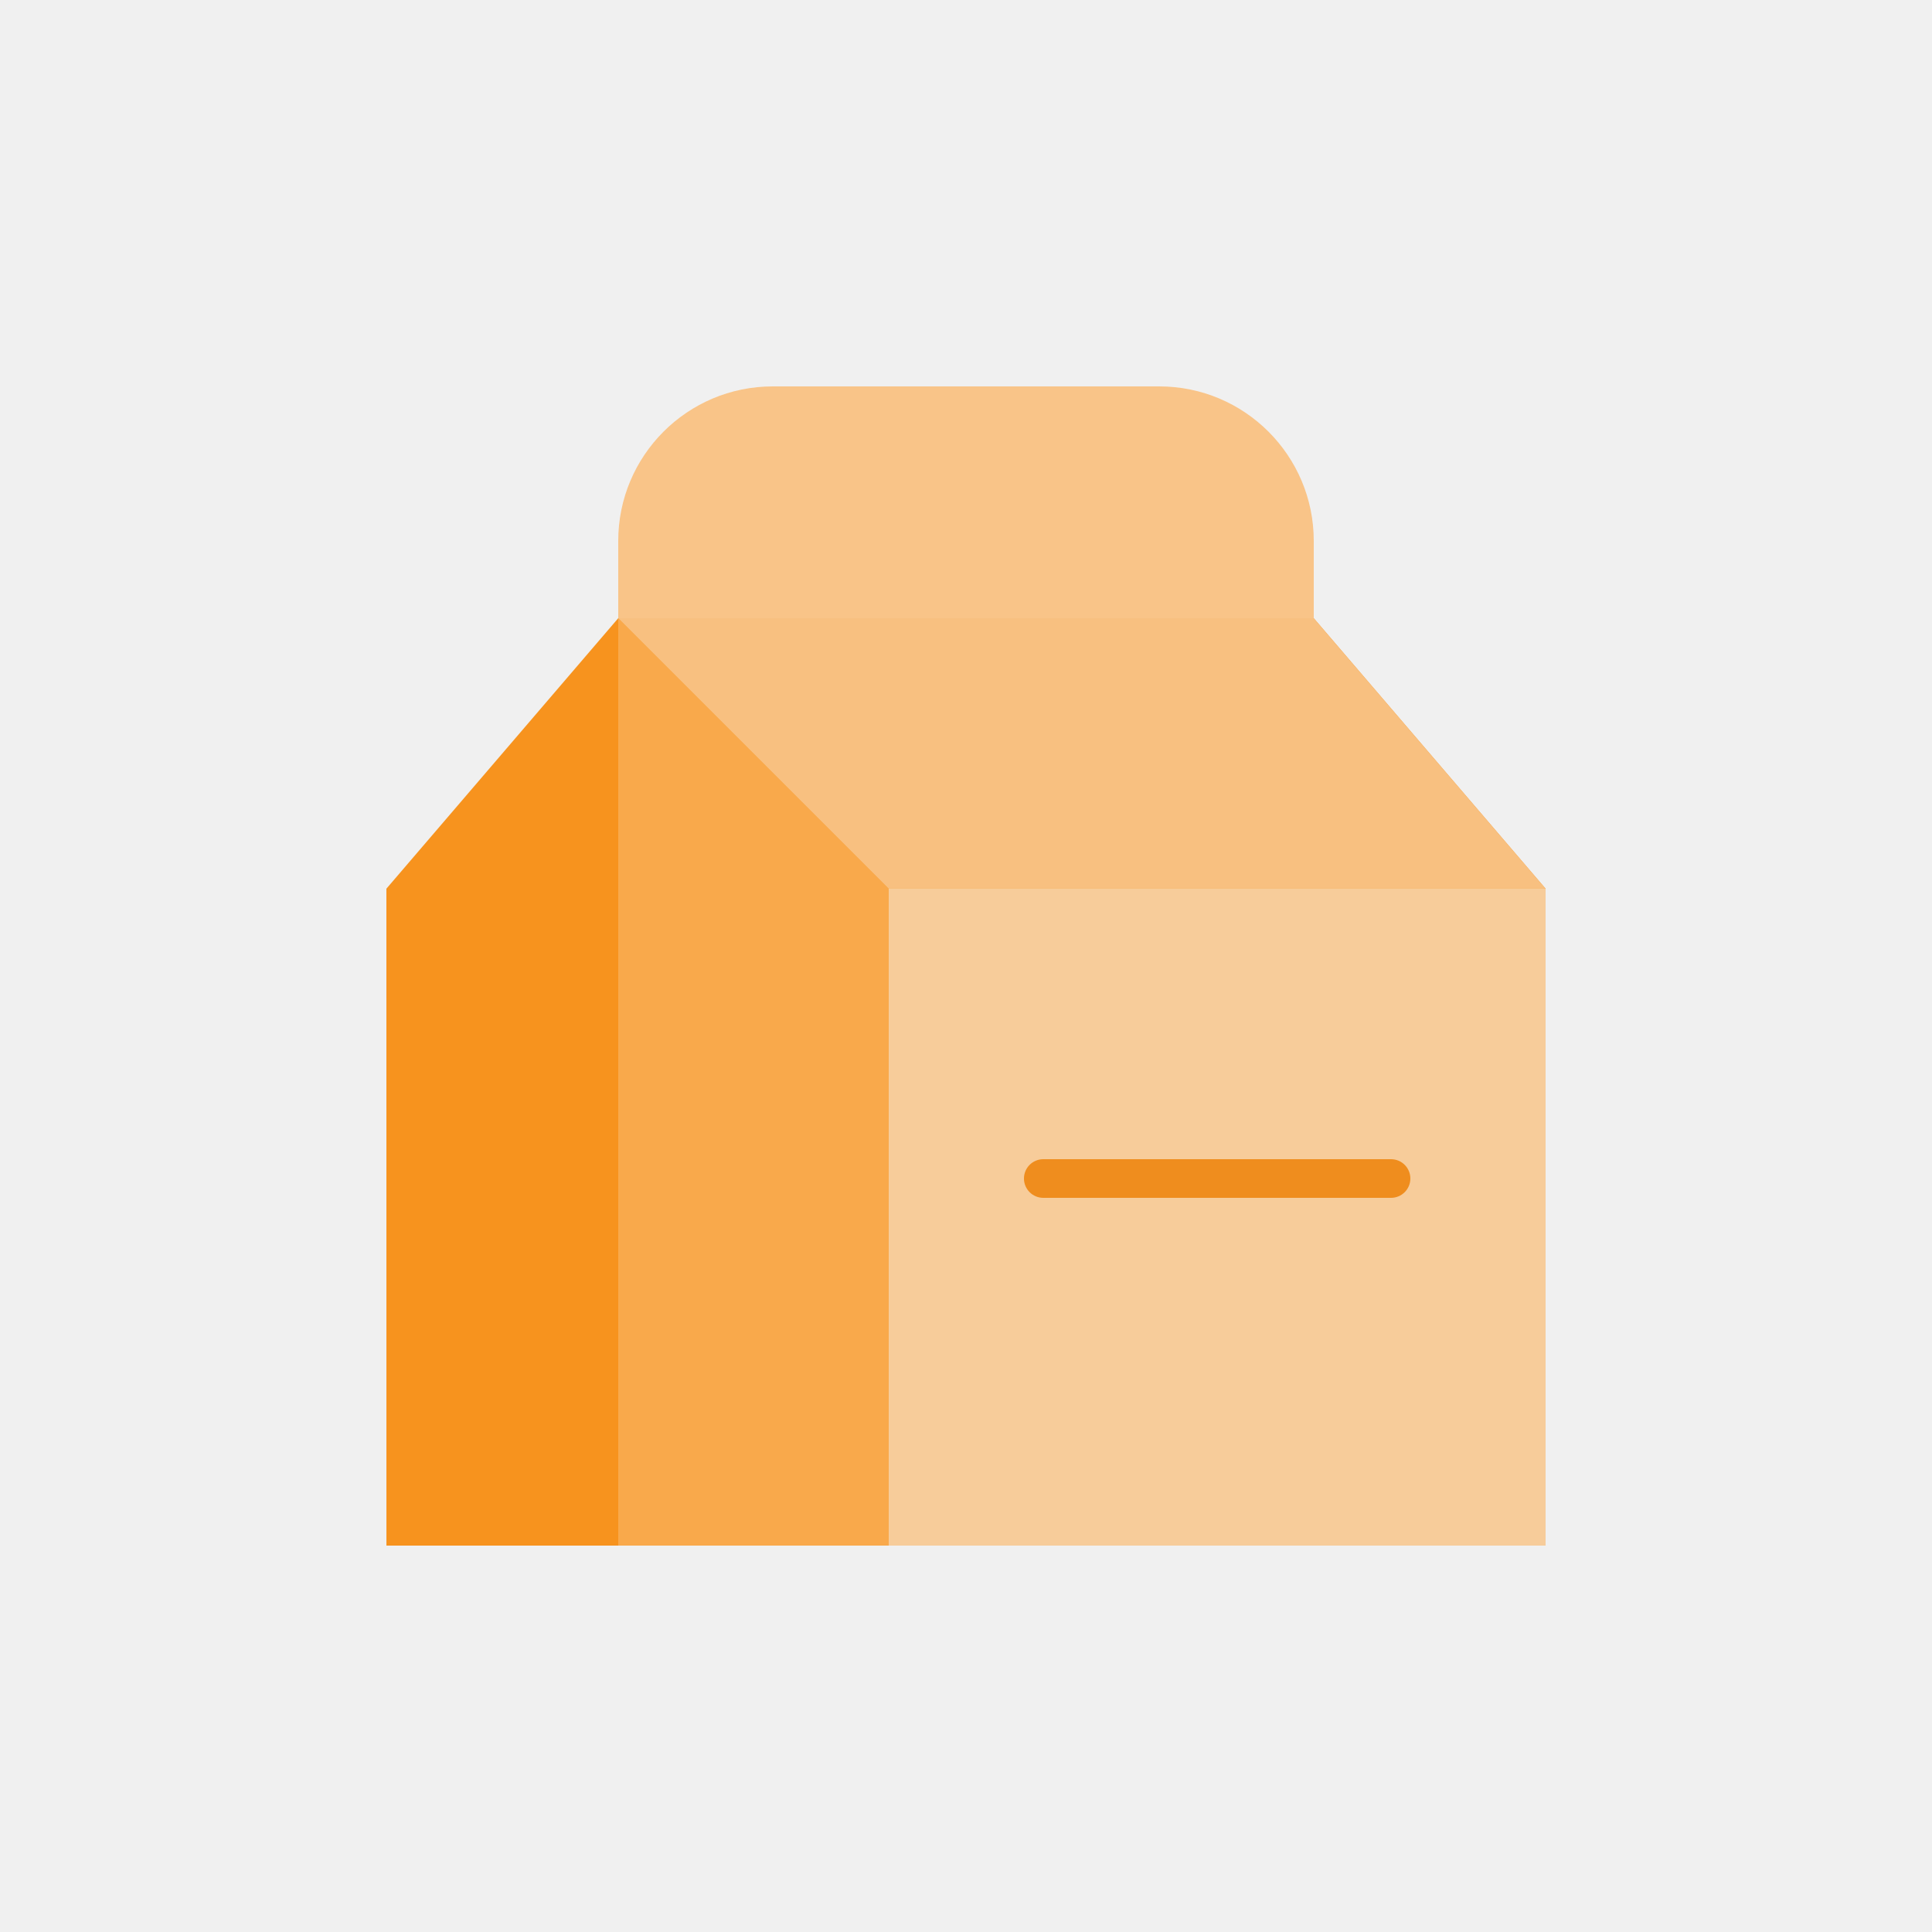
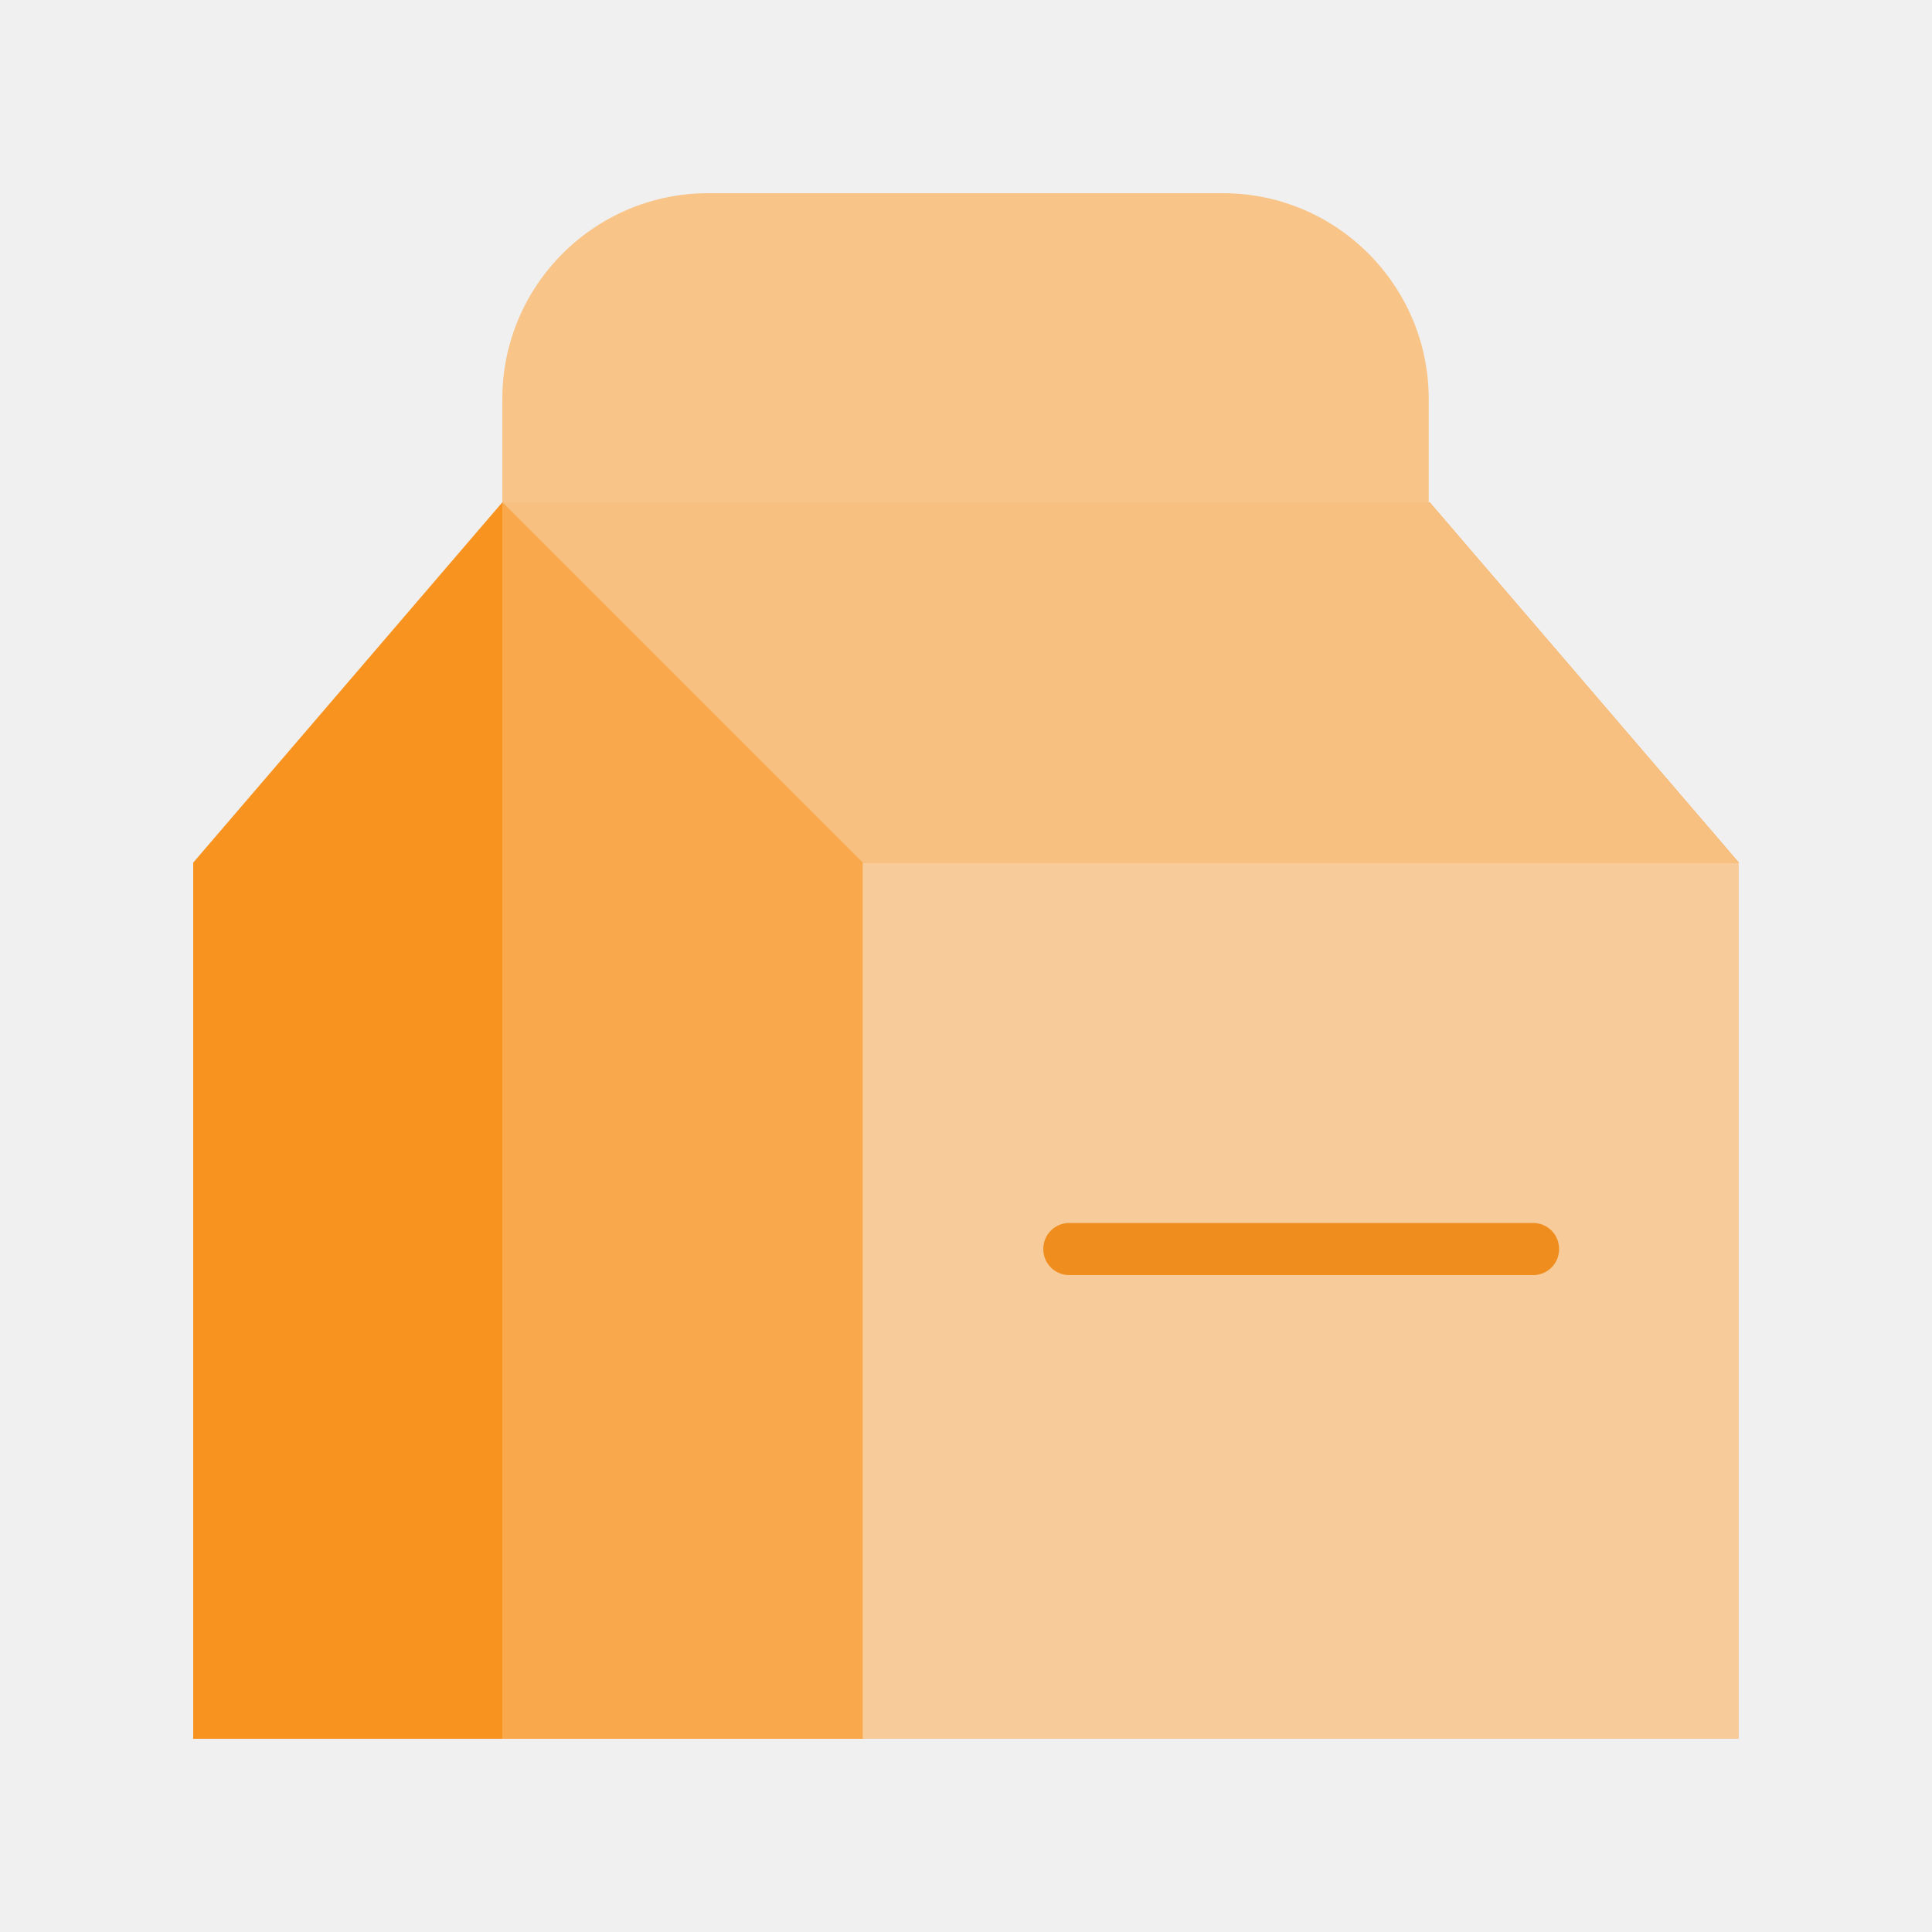
- <svg xmlns="http://www.w3.org/2000/svg" t="1765806181511" class="icon" viewBox="0 0 1024 1024" version="1.1" p-id="5353" width="200" height="200">
-   <path d="M204.8 471.02l122.88-143.36L696.32 327.68l122.88 143.34V819.2H204.82z" fill="#f7931e" p-id="5354" />
-   <path d="M471.04 819.2V471.02l-143.36-143.36V819.2" fill="#FFFFFF" opacity=".2" p-id="5355" />
-   <path d="M819.2 471.02H471.04l-143.36-143.36L696.32 327.68l122.88 143.34z" fill="#f8c080" p-id="5356" />
-   <path d="M327.68 327.68v-40.96a81.92 81.92 0 0 1 81.92-81.92h204.8a81.92 81.92 0 0 1 81.92 81.92v40.96" fill="#f9c488" p-id="5357" />
-   <path d="M471.04 471.02h348.16V819.2H471.04z" fill="#f7cc9a" p-id="5358" />
-   <path d="M737.28 634.88H552.96a10.24 10.24 0 0 1 0-20.48h184.32a10.24 10.24 0 0 1 0 20.48z" fill="#ef8d1e" p-id="5359" />
+ <svg xmlns="http://www.w3.org/2000/svg" id="_图层_1" data-name="图层_1" version="1.1" viewBox="0 0 200 200">
+   <defs>
+     <style>
+       .st0 {
+         fill: #f8c080;
+       }
+ 
+       .st1 {
+         fill: #ef8d1e;
+       }
+ 
+       .st2 {
+         fill: #fff;
+         isolation: isolate;
+         opacity: .2;
+       }
+ 
+       .st3 {
+         fill: #f7931e;
+       }
+ 
+       .st4 {
+         fill: #f7cc9a;
+       }
+ 
+       .st5 {
+         fill: #f9c488;
+       }
+     </style>
+   </defs>
+   <path class="st3" d="M20,89.3l32-37.3h96s32,37.3,32,37.3v90.7H20v-90.7Z" />
+   <path class="st2" d="M89.3,180v-90.7l-37.3-37.3v128" />
+   <path class="st0" d="M180,89.3h-90.7l-37.3-37.3h96s32,37.3,32,37.3Z" />
+   <path class="st5" d="M52,52v-10.7c0-11.8,9.6-21.3,21.3-21.3h53.3c11.8,0,21.3,9.6,21.3,21.3v10.7" />
+   <path class="st4" d="M89.3,89.3h90.7v90.7h-90.7v-90.7Z" />
+   <path class="st1" d="M158.7,132h-48c-1.5,0-2.7-1.2-2.7-2.7,0-1.5,1.2-2.7,2.7-2.7h48c1.5,0,2.7,1.2,2.7,2.7,0,1.5-1.2,2.7-2.7,2.7Z" />
</svg>
